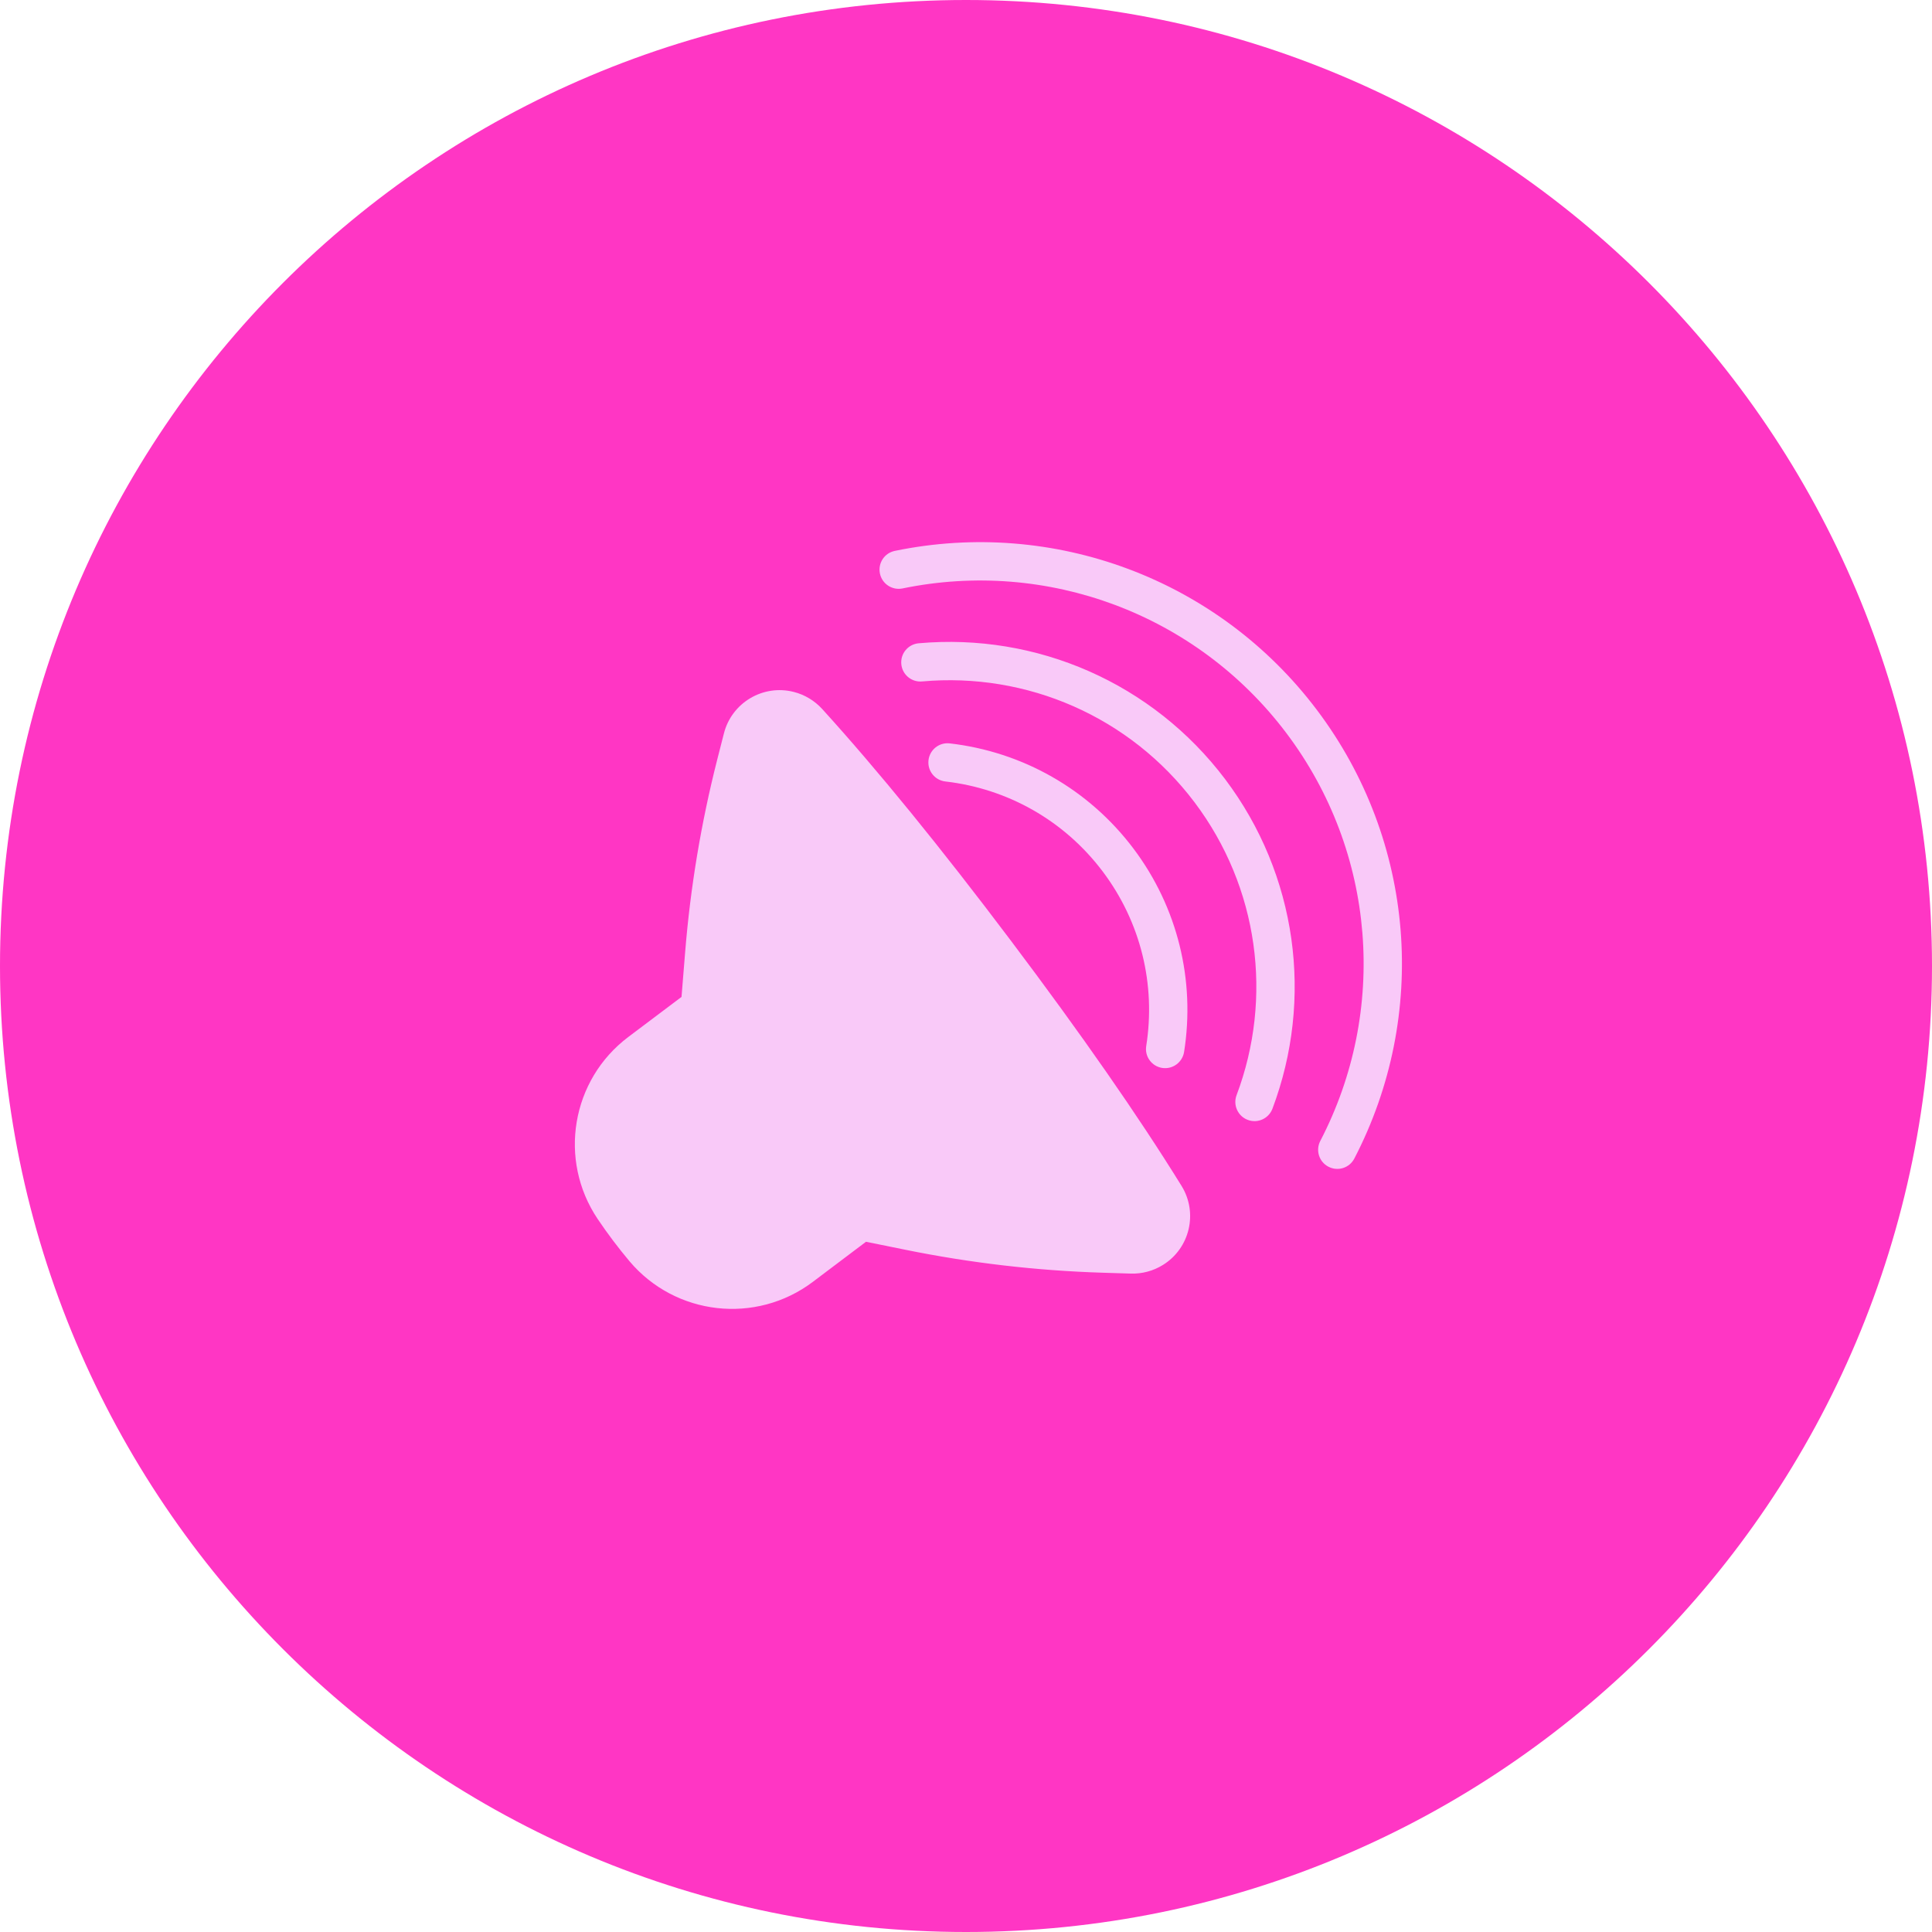
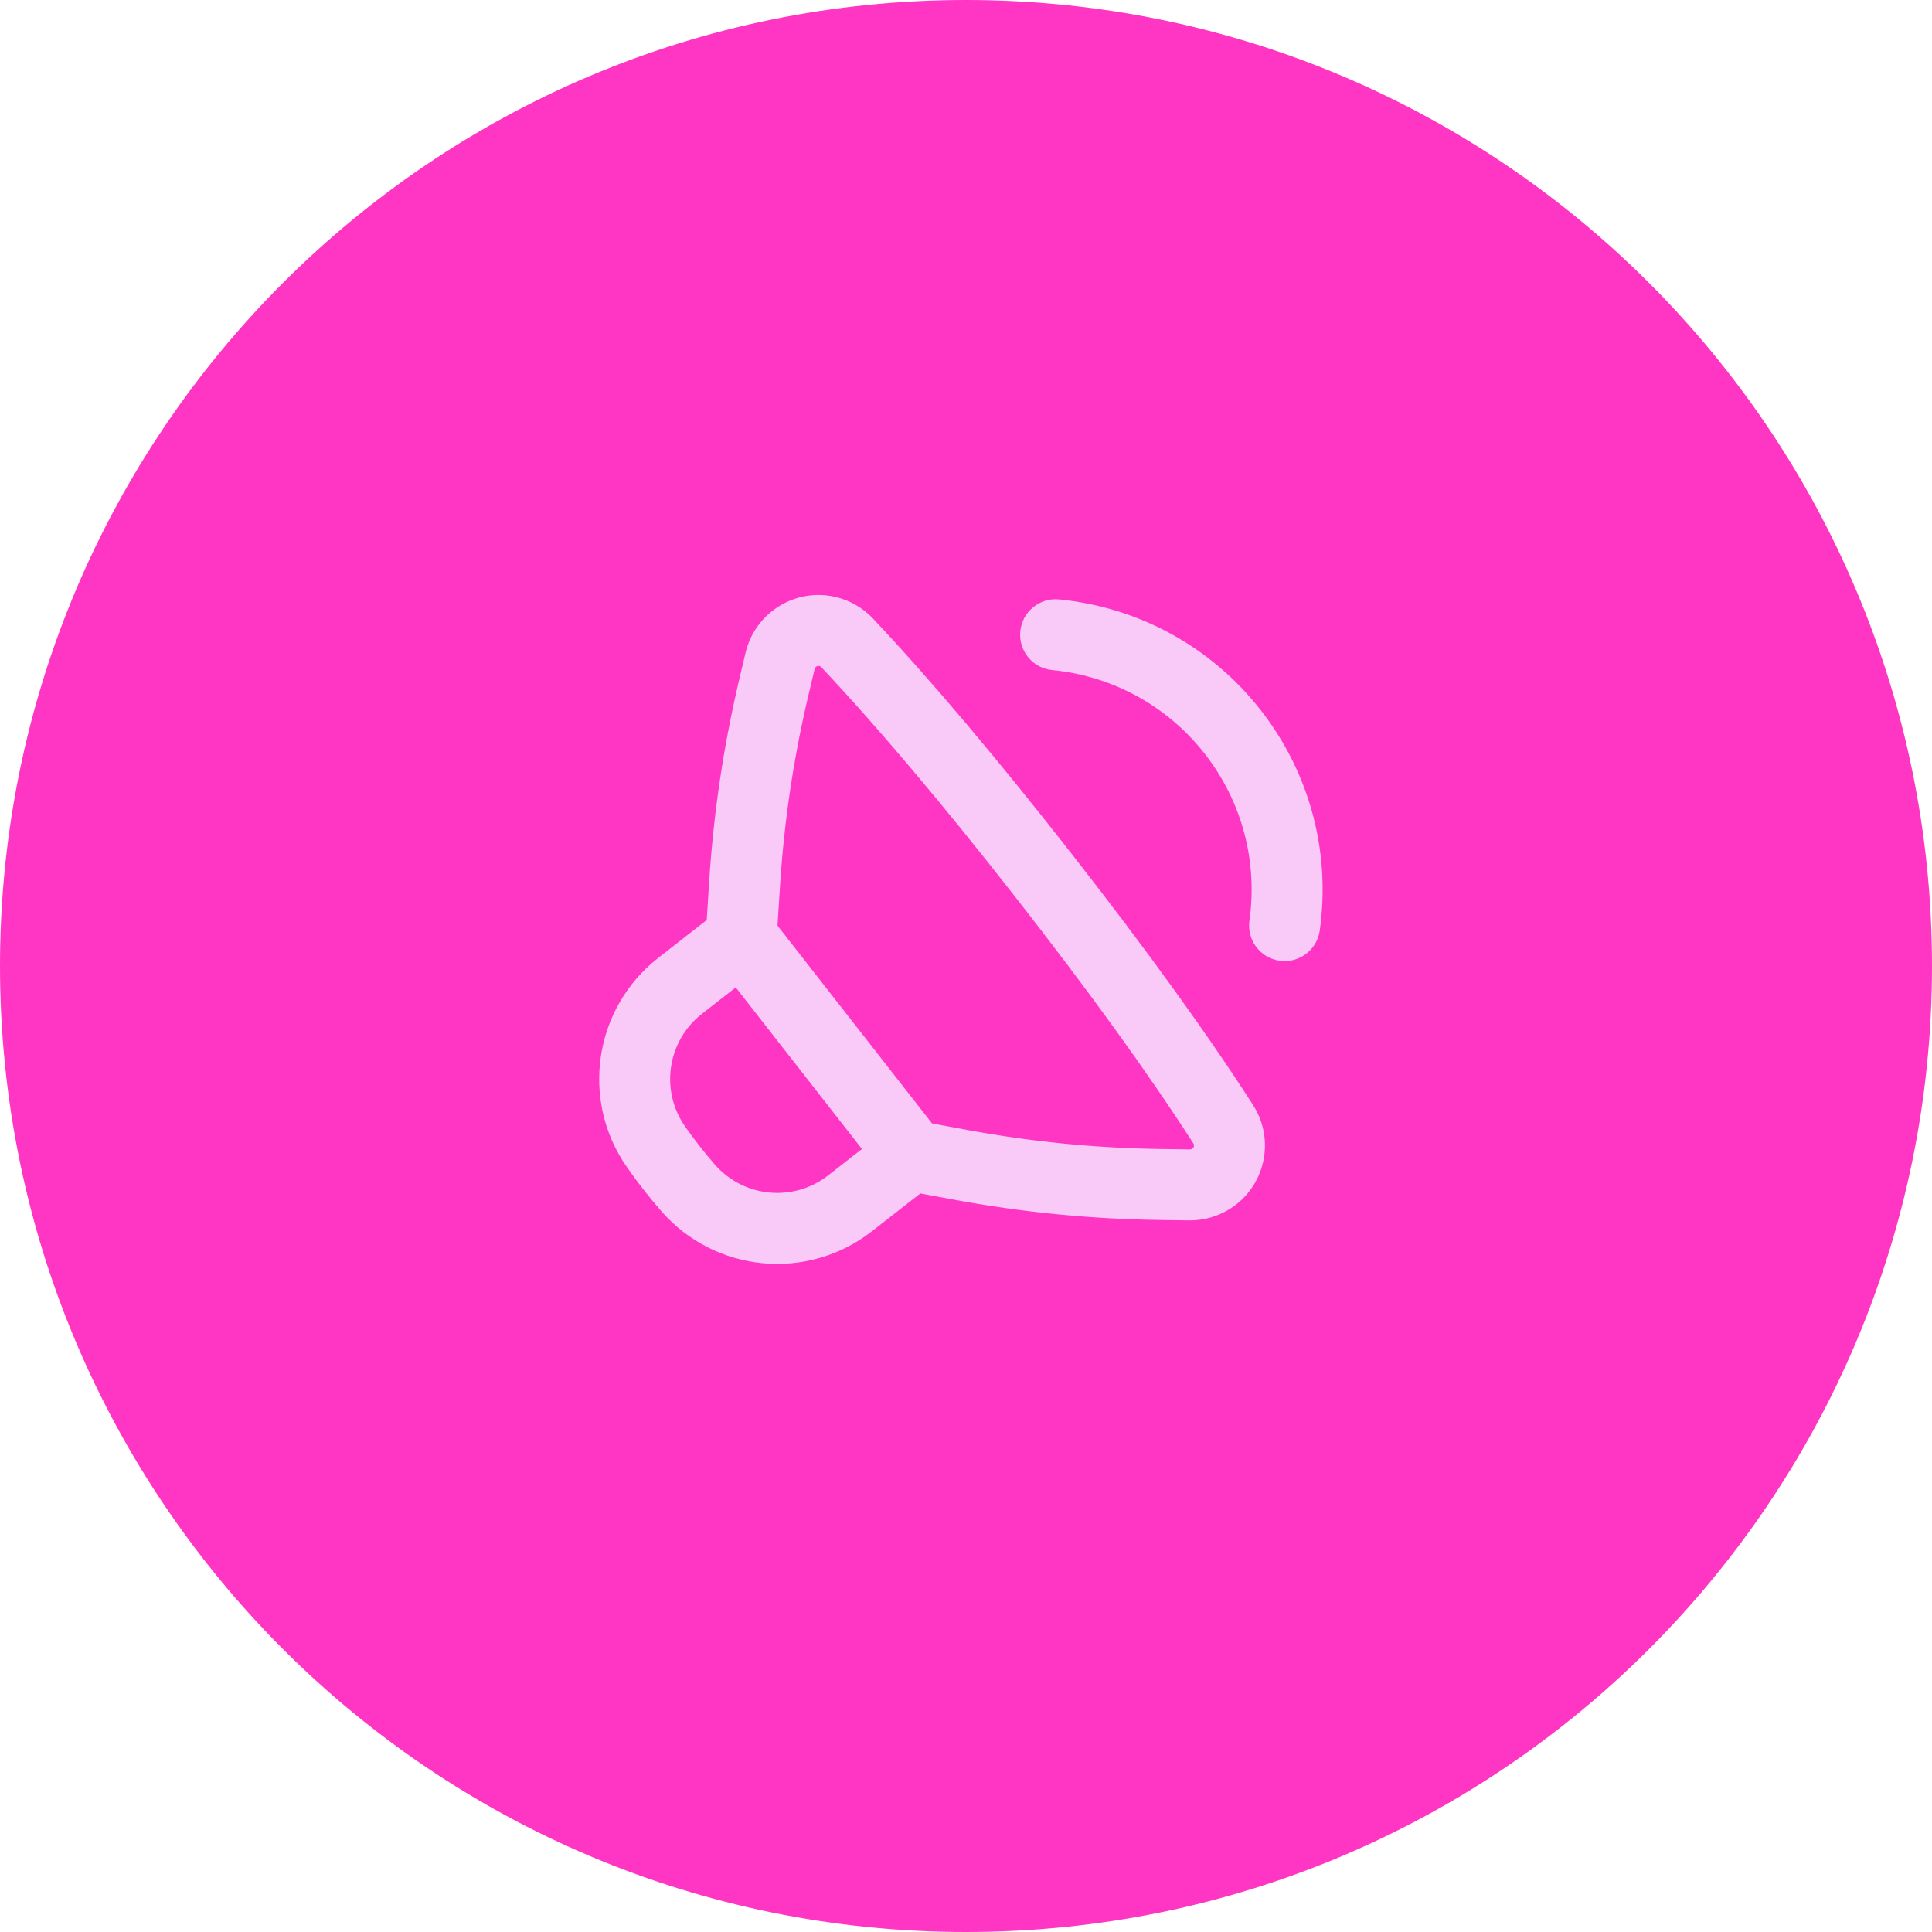
<svg xmlns="http://www.w3.org/2000/svg" width="49px" height="49px" viewBox="0 0 49 49" version="1.1">
  <g id="audiodot" stroke="none" stroke-width="1" fill="none" fill-rule="evenodd">
    <rect id="Rectangle" fill="#F9C9F8" x="8" y="10" width="32" height="29" />
-     <path d="M24.5,49 C10.969,49 0,38.031 0,24.5 C0,10.969 10.969,0 24.5,0 C38.031,0 49,10.969 49,24.5 C49,38.031 38.031,49 24.5,49 Z M34.348,29.385 C36.235,25.757 35.907,21.333 33.402,18.009 C30.89,14.675 26.711,13.142 22.694,13.972 C22.431,14.026 22.262,14.283 22.317,14.546 C22.371,14.809 22.628,14.978 22.891,14.924 C26.543,14.17 30.342,15.563 32.626,18.594 C34.904,21.616 35.201,25.637 33.486,28.936 C33.362,29.174 33.454,29.468 33.693,29.591 C33.931,29.715 34.224,29.623 34.348,29.385 Z M32.272,28.12 C33.321,25.333 32.899,22.187 31.074,19.764 C29.232,17.321 26.29,16.048 23.3,16.315 C23.032,16.339 22.835,16.575 22.859,16.842 C22.883,17.11 23.119,17.307 23.386,17.283 C26.046,17.045 28.66,18.177 30.297,20.349 C31.92,22.503 32.295,25.299 31.362,27.777 C31.268,28.028 31.395,28.309 31.646,28.403 C31.897,28.498 32.177,28.371 32.272,28.12 Z M30.031,26.681 C30.318,24.869 29.871,23.013 28.745,21.519 C27.608,20.011 25.927,19.066 24.087,18.854 C23.82,18.823 23.579,19.015 23.549,19.281 C23.518,19.548 23.709,19.789 23.976,19.82 C25.554,20.001 26.994,20.81 27.968,22.104 C28.934,23.386 29.317,24.975 29.071,26.529 C29.028,26.794 29.209,27.043 29.474,27.085 C29.739,27.127 29.988,26.946 30.031,26.681 Z M20.614,32.512 L21.964,31.494 L22.968,31.698 C24.614,32.032 26.285,32.227 27.963,32.279 L28.681,32.301 C28.967,32.31 29.25,32.234 29.493,32.083 C30.178,31.66 30.39,30.761 29.966,30.076 C28.868,28.301 27.425,26.229 25.638,23.857 C23.851,21.485 22.256,19.527 20.852,17.981 C20.659,17.77 20.409,17.619 20.132,17.549 C19.352,17.35 18.558,17.822 18.36,18.602 L18.19,19.267 C17.782,20.872 17.509,22.508 17.376,24.159 L17.285,25.284 L15.934,26.301 C14.491,27.389 14.15,29.416 15.158,30.916 C15.283,31.102 15.412,31.283 15.547,31.462 C15.681,31.64 15.82,31.815 15.964,31.986 C17.128,33.368 19.171,33.599 20.614,32.512 Z" fill="#FF36C4" />
+     <circle id="Combined-Shape" fill="#FF36C4" cx="24.5" cy="24.5" r="24.5" />
+     <path d="M20.619,20.734 L20.619,27.405 L21.319,28.195 C22.427,29.447 23.638,30.602 24.941,31.648 L25.517,32.111 C25.594,32.173 25.687,32.21 25.785,32.219 C26.06,32.244 26.303,32.042 26.328,31.767 C26.522,29.662 26.619,27.096 26.619,24.069 C26.619,21.042 26.522,18.475 26.328,16.369 C26.319,16.272 26.282,16.179 26.221,16.102 C26.048,15.887 25.733,15.852 25.518,16.025 L24.967,16.466 C23.681,17.497 22.485,18.634 21.391,19.865 L20.619,20.734 Z M19.619,27.069 L19.619,21.069 L18.133,21.069 C16.804,21.069 15.708,22.108 15.636,23.434 C15.625,23.646 15.619,23.857 15.619,24.069 C15.619,24.281 15.625,24.492 15.636,24.704 C15.708,26.03 16.804,27.069 18.133,27.069 L19.619,27.069 Z M18.133,28.069 C16.273,28.069 14.738,26.615 14.638,24.758 C14.625,24.528 14.619,24.299 14.619,24.069 C14.619,23.839 14.625,23.61 14.638,23.38 C14.738,21.523 16.273,20.069 18.133,20.069 L19.872,20.069 L20.643,19.201 C21.775,17.928 23.012,16.752 24.342,15.686 L24.892,15.245 C25.539,14.727 26.483,14.831 27.001,15.477 C27.185,15.706 27.297,15.985 27.324,16.278 C27.521,18.417 27.619,21.013 27.619,24.069 C27.619,27.124 27.521,29.72 27.324,31.859 C27.248,32.684 26.518,33.291 25.693,33.215 C25.4,33.188 25.121,33.075 24.891,32.891 L24.315,32.428 C22.968,31.346 21.715,30.152 20.57,28.858 L19.872,28.069 L18.133,28.069 Z M31.501,29.164 C31.302,29.355 30.986,29.35 30.794,29.151 C30.602,28.952 30.608,28.636 30.806,28.444 C31.971,27.32 32.641,25.777 32.641,24.126 C32.641,22.46 31.958,20.903 30.774,19.777 C30.574,19.587 30.566,19.271 30.757,19.07 C30.947,18.87 31.264,18.862 31.464,19.053 C32.844,20.365 33.641,22.183 33.641,24.126 C33.641,26.051 32.859,27.853 31.501,29.164 Z" id="Volume-Medium-Copy" stroke="#F9C9F8" stroke-width="0.8" fill="#F9C9F8" fill-rule="nonzero" transform="translate(24.1298, 24.06816) rotate(-38) translate(-24.1298, -24.06816) " />
  </g>
</svg>
